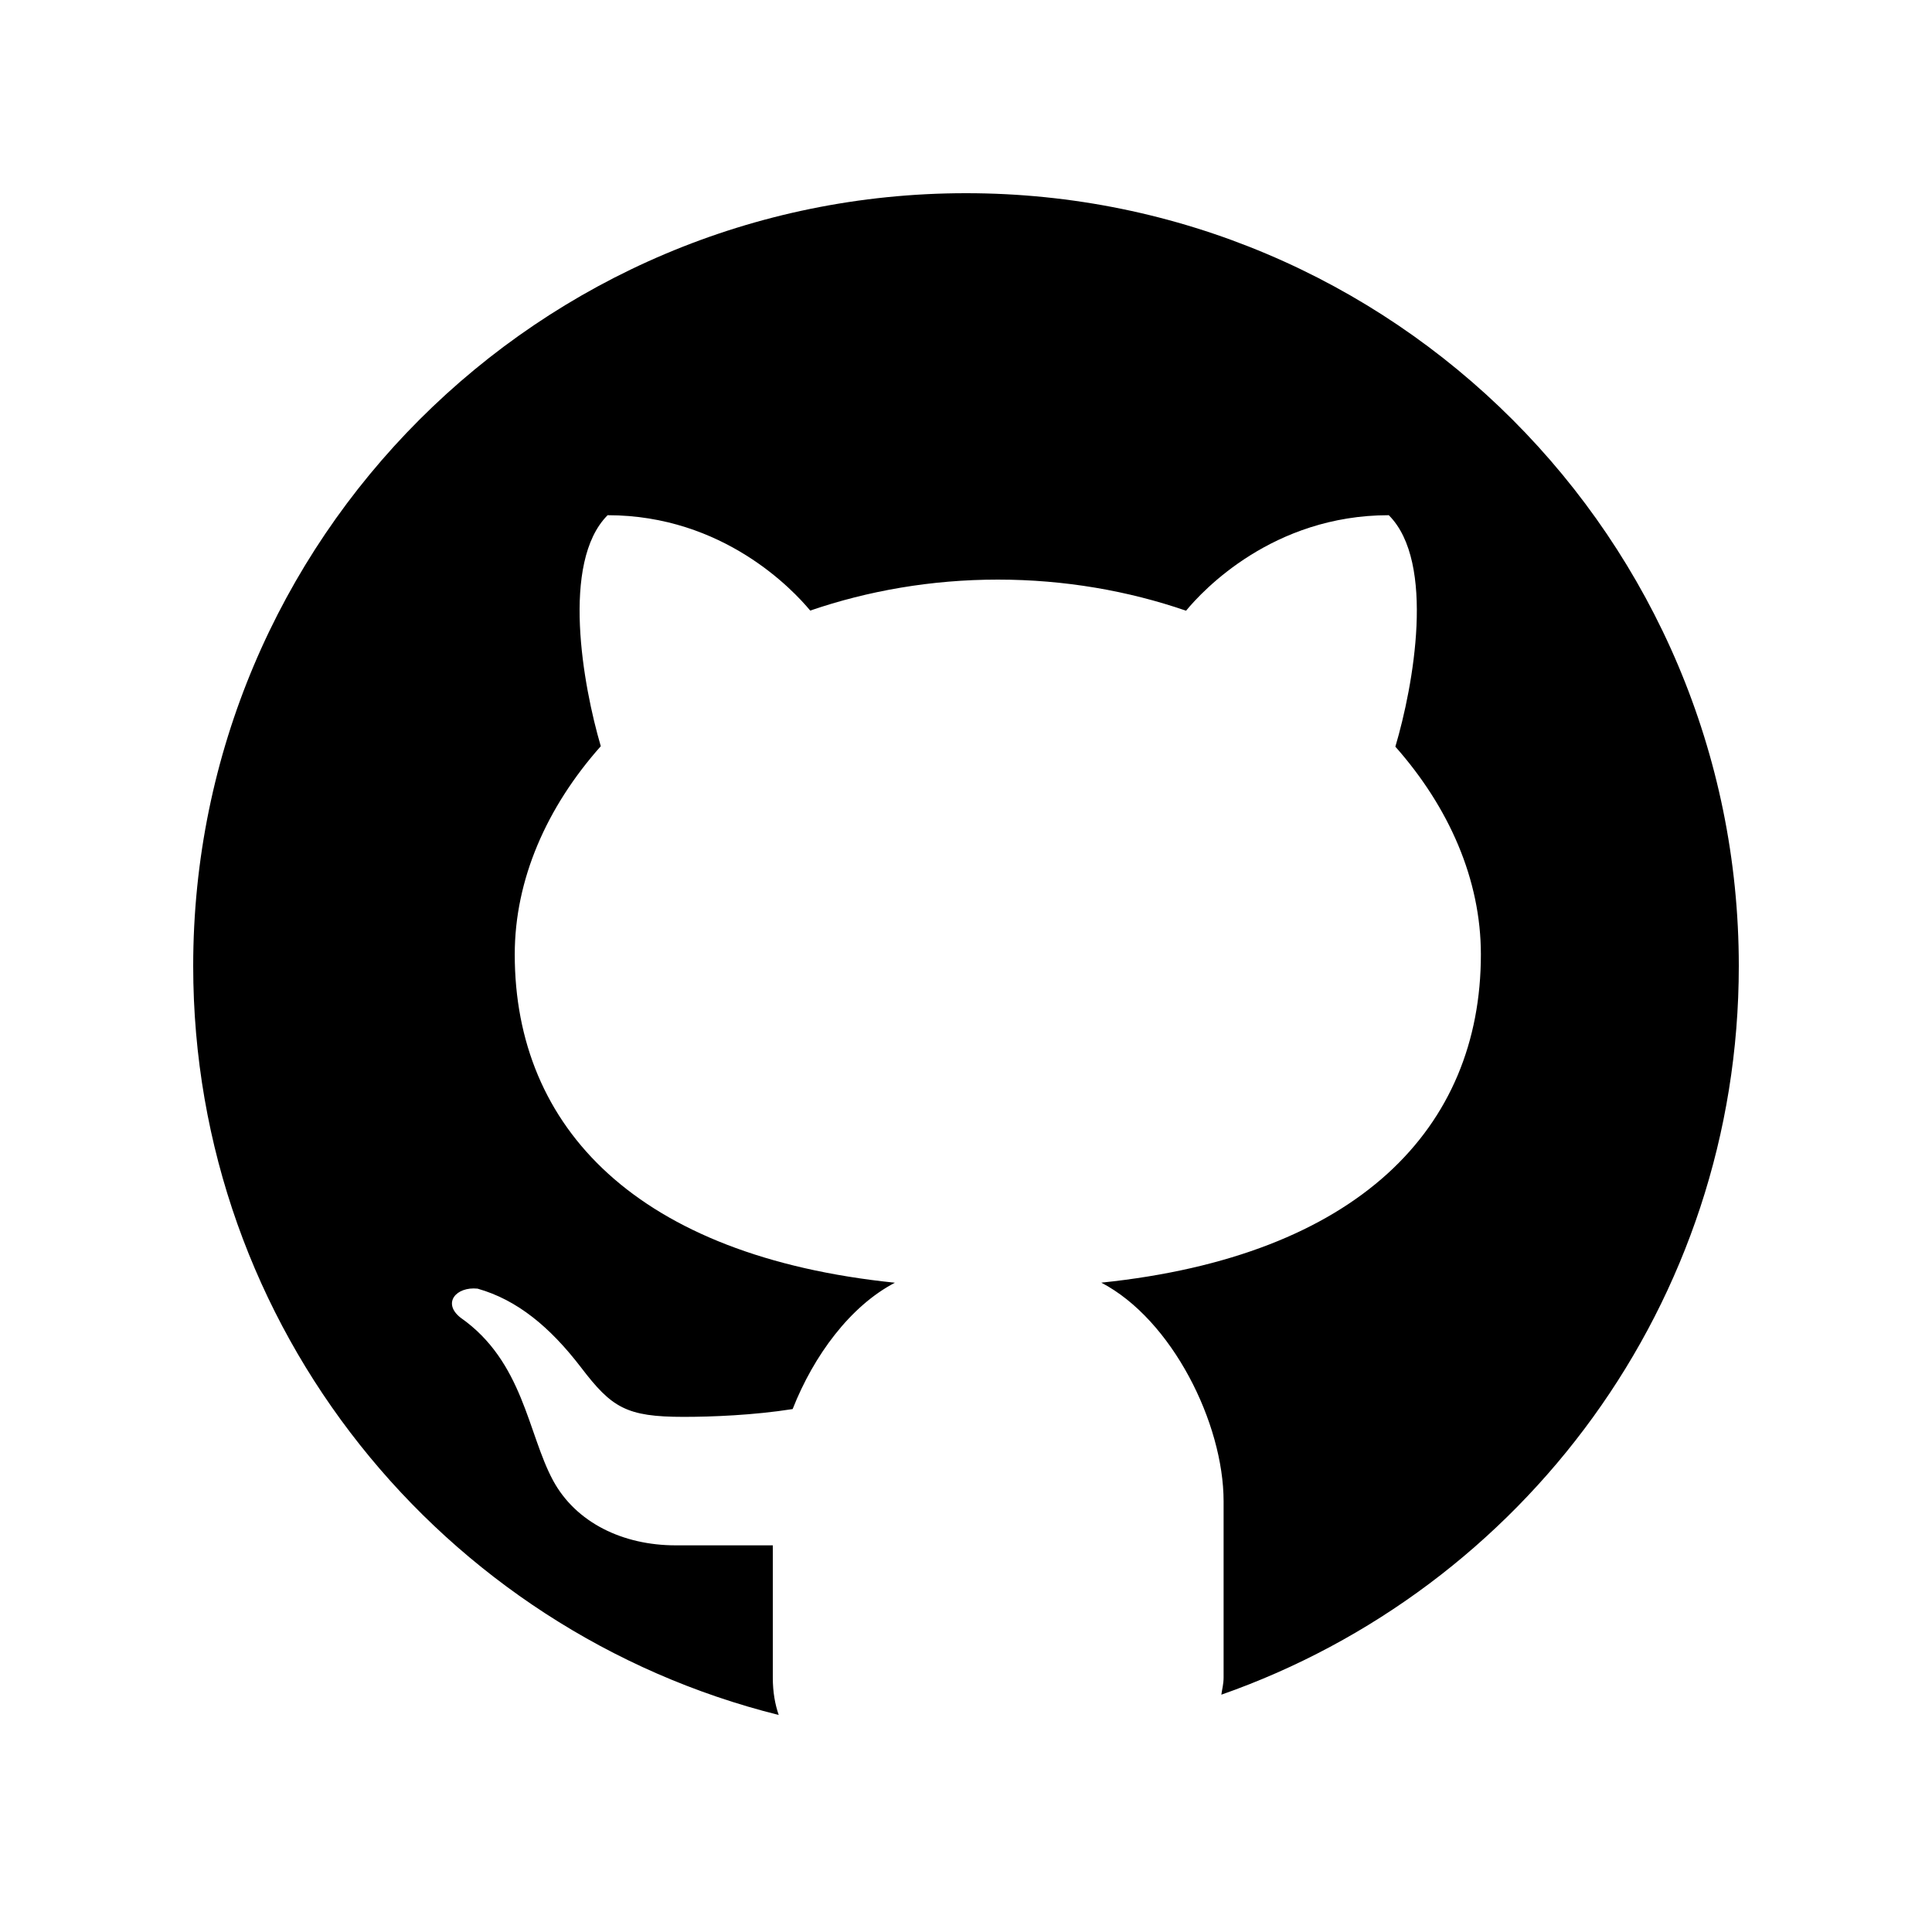
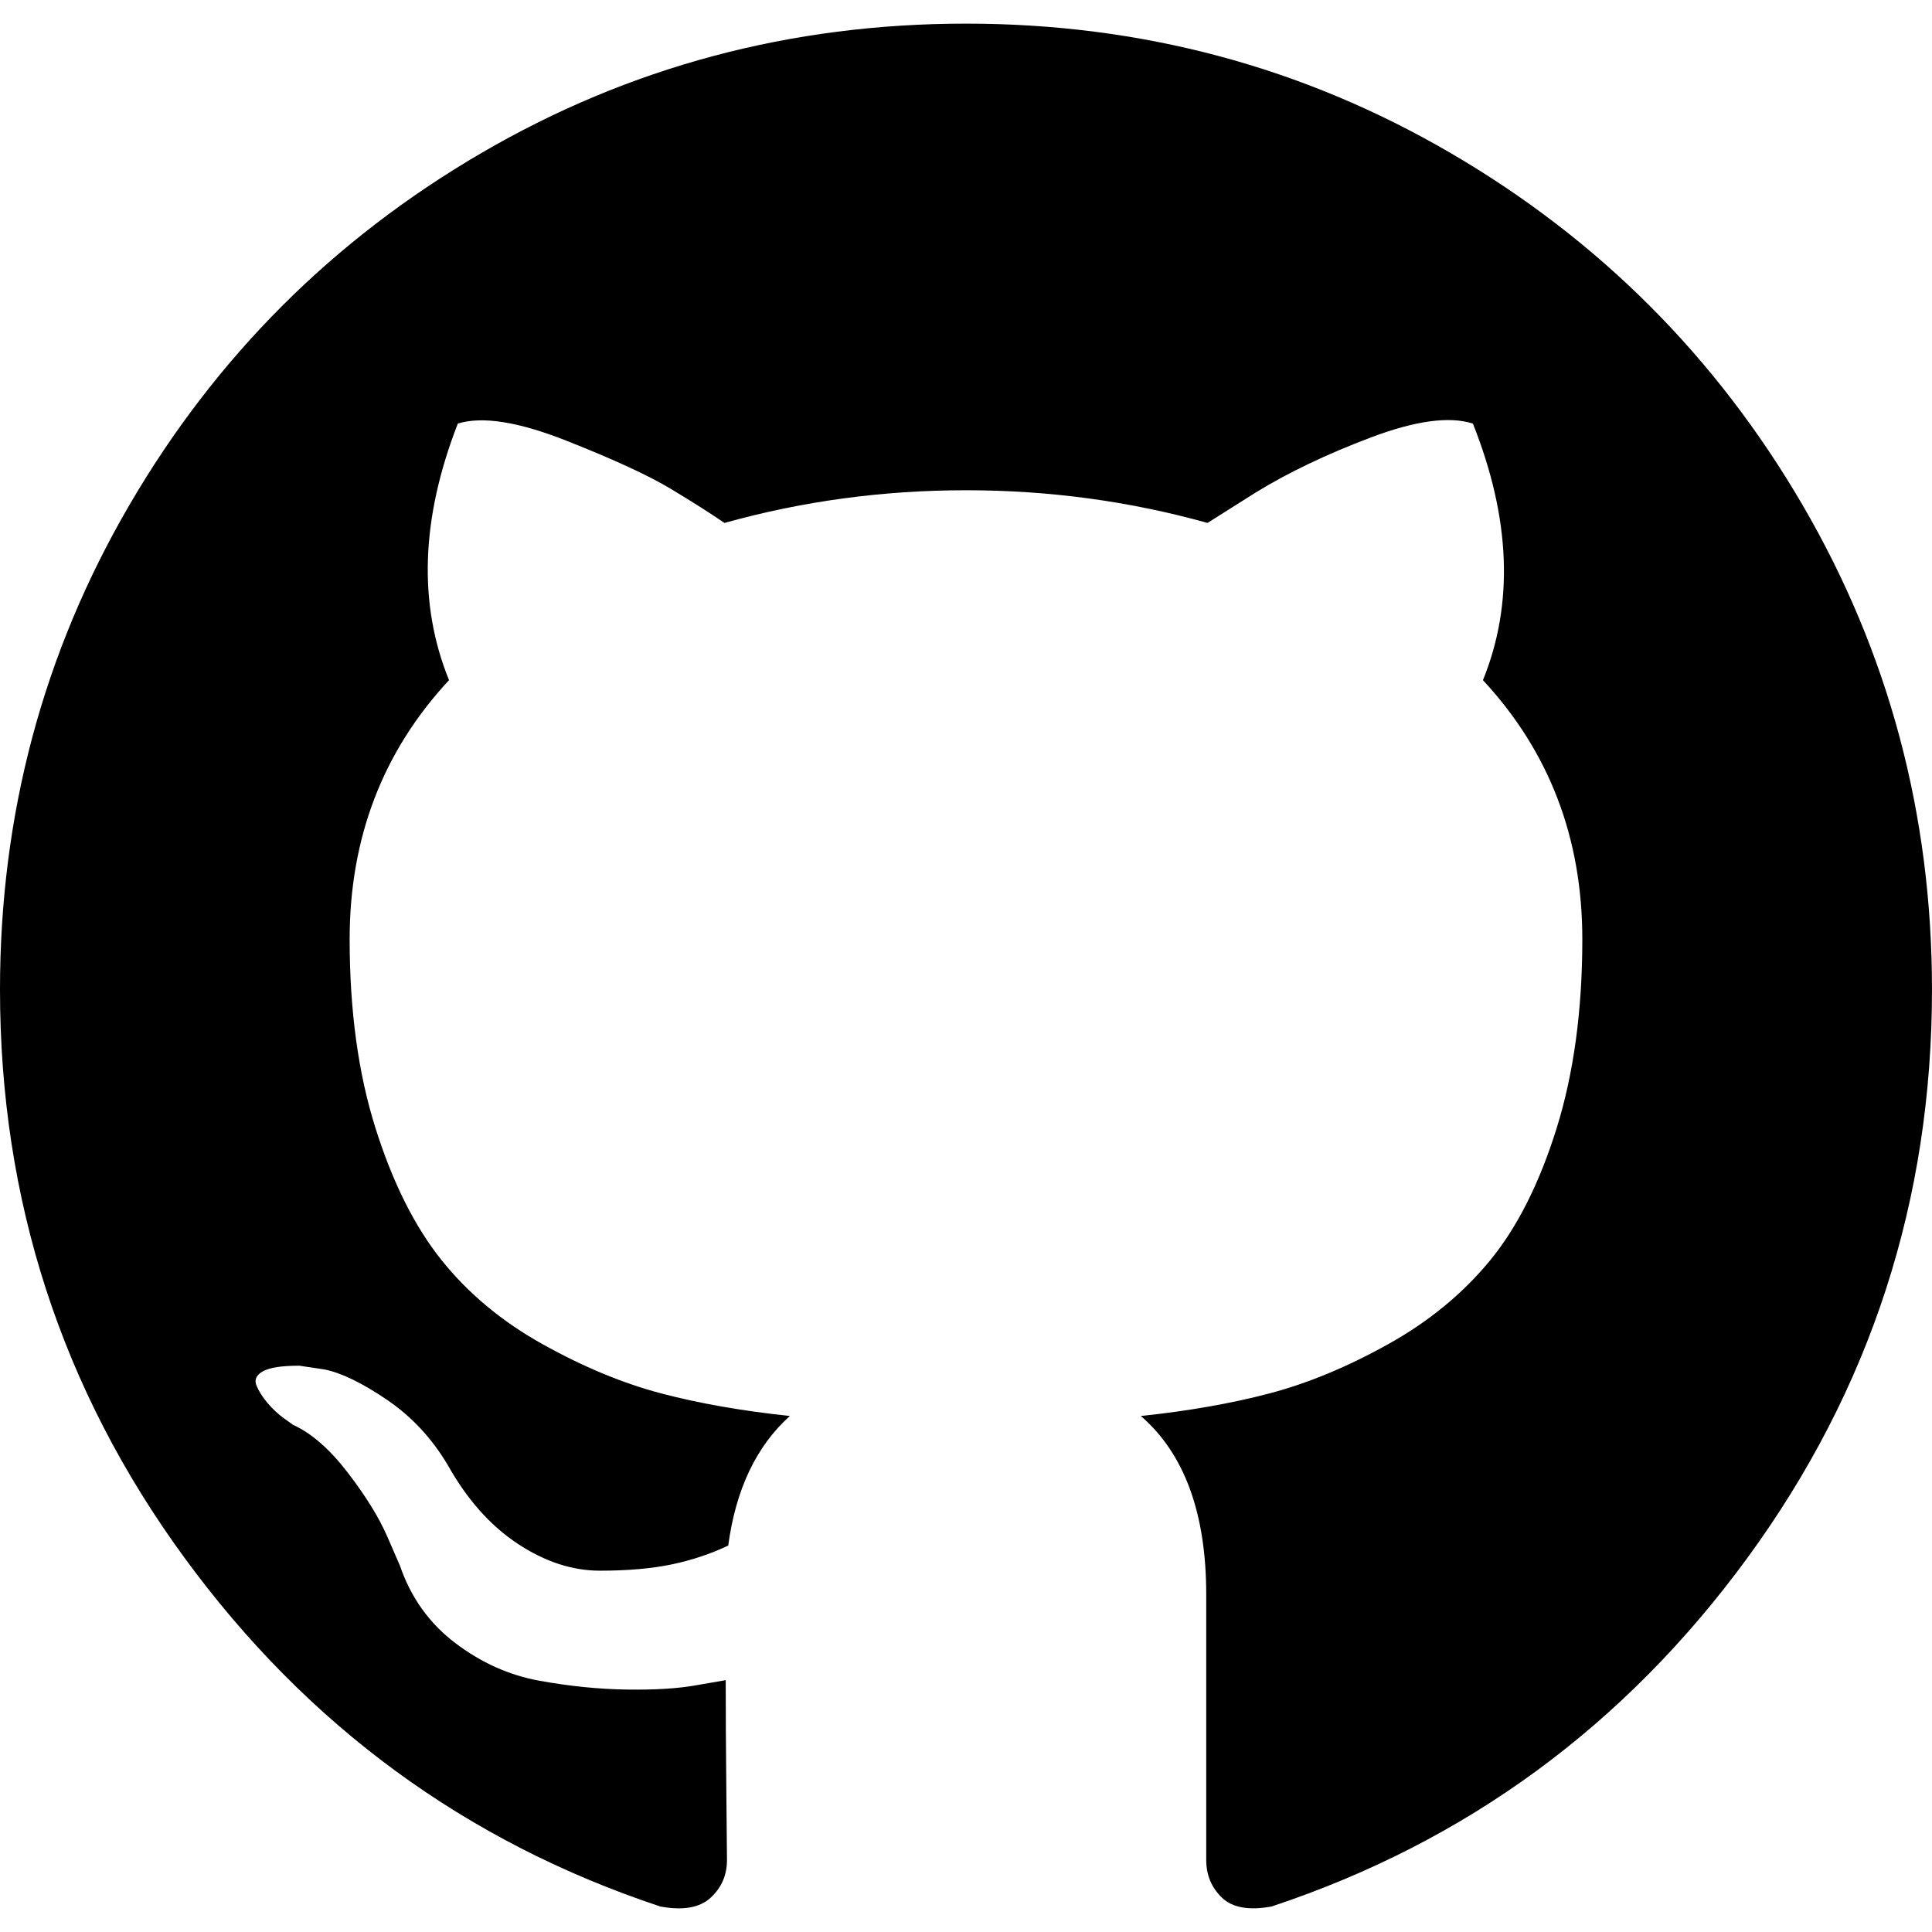
- <svg xmlns="http://www.w3.org/2000/svg" fill="#000000" viewBox="0 0 30 30" width="30px" height="30px">
-   <path d="M15,3C8.373,3,3,8.373,3,15c0,5.623,3.872,10.328,9.092,11.63C12.036,26.468,12,26.28,12,26.047v-2.051 c-0.487,0-1.303,0-1.508,0c-0.821,0-1.551-0.353-1.905-1.009c-0.393-0.729-0.461-1.844-1.435-2.526 c-0.289-0.227-0.069-0.486,0.264-0.451c0.615,0.174,1.125,0.596,1.605,1.222c0.478,0.627,0.703,0.769,1.596,0.769 c0.433,0,1.081-0.025,1.691-0.121c0.328-0.833,0.895-1.6,1.588-1.962c-3.996-0.411-5.903-2.399-5.903-5.098 c0-1.162,0.495-2.286,1.336-3.233C9.053,10.647,8.706,8.73,9.435,8c1.798,0,2.885,1.166,3.146,1.481C13.477,9.174,14.461,9,15.495,9 c1.036,0,2.024,0.174,2.922,0.483C18.675,9.17,19.763,8,21.565,8c0.732,0.731,0.381,2.656,0.102,3.594 c0.836,0.945,1.328,2.066,1.328,3.226c0,2.697-1.904,4.684-5.894,5.097C18.199,20.49,19,22.1,19,23.313v2.734 c0,0.104-0.023,0.179-0.035,0.268C23.641,24.676,27,20.236,27,15C27,8.373,21.627,3,15,3z" />
+ <svg xmlns="http://www.w3.org/2000/svg" version="1.1" id="Capa_1" x="0px" y="0px" width="438.549px" height="438.549px" viewBox="0 0 438.549 438.549" style="enable-background:new 0 0 438.549 438.549;" xml:space="preserve">
+   <g>
+     <path d="M409.132,114.573c-19.608-33.596-46.205-60.194-79.798-79.8C295.736,15.166,259.057,5.365,219.271,5.365   c-39.781,0-76.472,9.804-110.063,29.408c-33.596,19.605-60.192,46.204-79.8,79.8C9.803,148.168,0,184.854,0,224.63   c0,47.78,13.94,90.745,41.827,128.906c27.884,38.164,63.906,64.572,108.063,79.227c5.14,0.954,8.945,0.283,11.419-1.996   c2.475-2.282,3.711-5.14,3.711-8.562c0-0.571-0.049-5.708-0.144-15.417c-0.098-9.709-0.144-18.179-0.144-25.406l-6.567,1.136   c-4.187,0.767-9.469,1.092-15.846,1c-6.374-0.089-12.991-0.757-19.842-1.999c-6.854-1.231-13.229-4.086-19.13-8.559   c-5.898-4.473-10.085-10.328-12.56-17.556l-2.855-6.57c-1.903-4.374-4.899-9.233-8.992-14.559   c-4.093-5.331-8.232-8.945-12.419-10.848l-1.999-1.431c-1.332-0.951-2.568-2.098-3.711-3.429c-1.142-1.331-1.997-2.663-2.568-3.997   c-0.572-1.335-0.098-2.43,1.427-3.289c1.525-0.859,4.281-1.276,8.28-1.276l5.708,0.853c3.807,0.763,8.516,3.042,14.133,6.851   c5.614,3.806,10.229,8.754,13.846,14.842c4.38,7.806,9.657,13.754,15.846,17.847c6.184,4.093,12.419,6.136,18.699,6.136   c6.28,0,11.704-0.476,16.274-1.423c4.565-0.952,8.848-2.383,12.847-4.285c1.713-12.758,6.377-22.559,13.988-29.41   c-10.848-1.14-20.601-2.857-29.264-5.14c-8.658-2.286-17.605-5.996-26.835-11.14c-9.235-5.137-16.896-11.516-22.985-19.126   c-6.09-7.614-11.088-17.61-14.987-29.979c-3.901-12.374-5.852-26.648-5.852-42.826c0-23.035,7.52-42.637,22.557-58.817   c-7.044-17.318-6.379-36.732,1.997-58.24c5.52-1.715,13.706-0.428,24.554,3.853c10.85,4.283,18.794,7.952,23.84,10.994   c5.046,3.041,9.089,5.618,12.135,7.708c17.705-4.947,35.976-7.421,54.818-7.421s37.117,2.474,54.823,7.421l10.849-6.849   c7.419-4.57,16.18-8.758,26.262-12.565c10.088-3.805,17.802-4.853,23.134-3.138c8.562,21.509,9.325,40.922,2.279,58.24   c15.036,16.18,22.559,35.787,22.559,58.817c0,16.178-1.958,30.497-5.853,42.966c-3.9,12.471-8.941,22.457-15.125,29.979   c-6.191,7.521-13.901,13.85-23.131,18.986c-9.232,5.14-18.182,8.85-26.84,11.136c-8.662,2.286-18.415,4.004-29.263,5.146   c9.894,8.562,14.842,22.077,14.842,40.539v60.237c0,3.422,1.19,6.279,3.572,8.562c2.379,2.279,6.136,2.95,11.276,1.995   c44.163-14.653,80.185-41.062,108.068-79.226c27.88-38.161,41.825-81.126,41.825-128.906   C438.536,184.851,428.728,148.168,409.132,114.573z" />
+   </g>
+   <g>
+ </g>
+   <g>
+ </g>
+   <g>
+ </g>
+   <g>
+ </g>
+   <g>
+ </g>
+   <g>
+ </g>
+   <g>
+ </g>
+   <g>
+ </g>
+   <g>
+ </g>
+   <g>
+ </g>
+   <g>
+ </g>
+   <g>
+ </g>
+   <g>
+ </g>
+   <g>
+ </g>
+   <g>
+ </g>
</svg>
